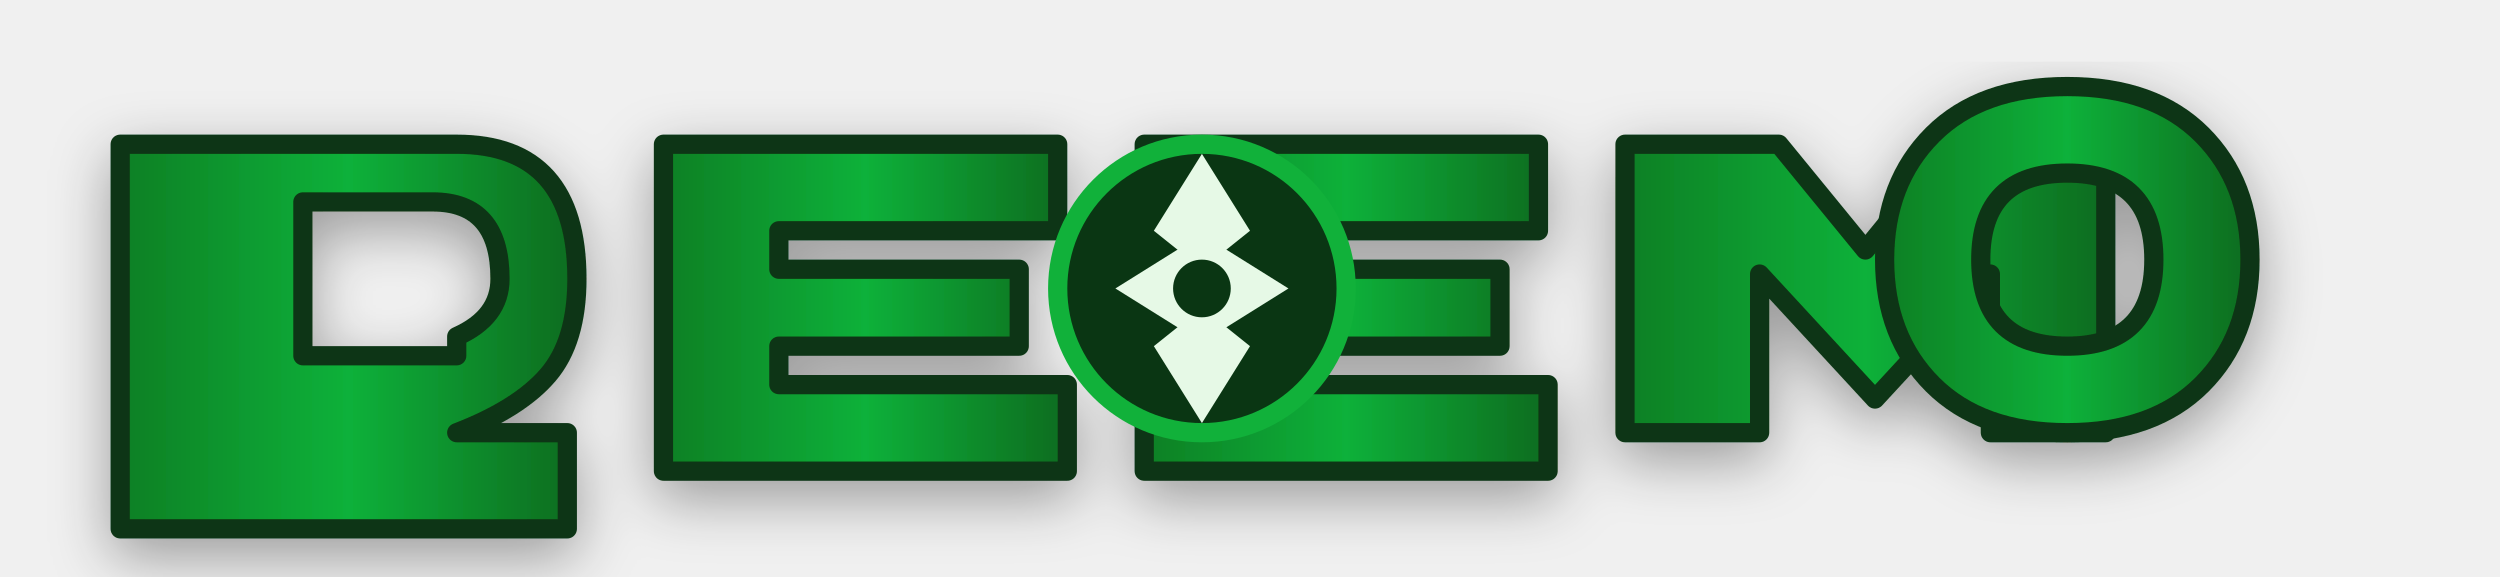
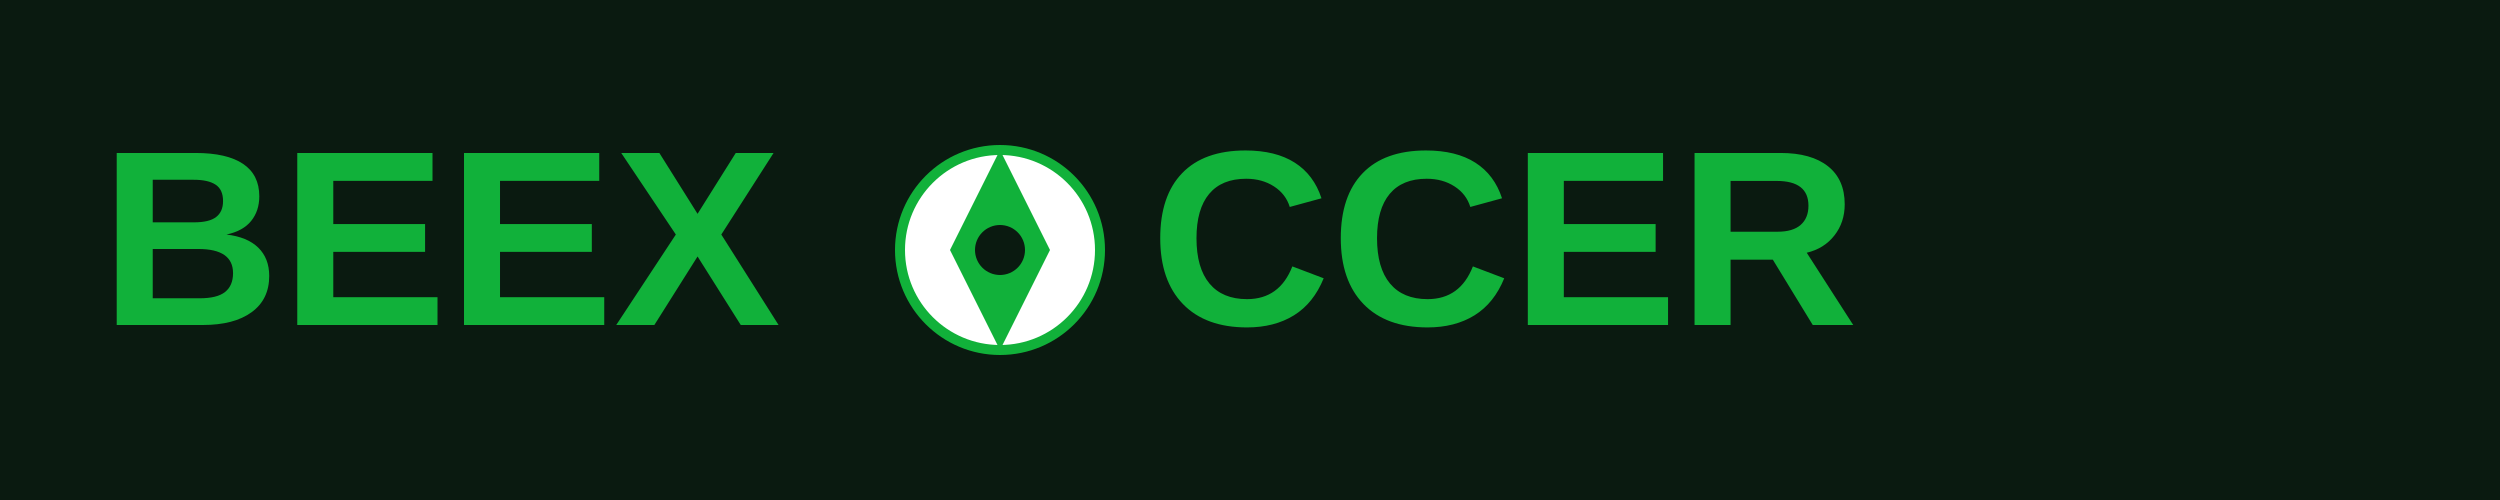
- <svg xmlns="http://www.w3.org/2000/svg" viewBox="0 0 520 120" role="img" aria-label="Beexoccer logo">
-   <defs>
-     <linearGradient id="g" x1="0%" y1="0%" x2="100%" y2="0%">
-       <stop offset="0%" stop-color="#0f7f24" />
-       <stop offset="50%" stop-color="#11b13a" />
-       <stop offset="100%" stop-color="#0c6b1f" />
-     </linearGradient>
-     <filter id="shadow" x="-10%" y="-10%" width="130%" height="130%">
-       <feDropShadow dx="0" dy="4" stdDeviation="6" flood-color="#000" flood-opacity="0.35" />
-     </filter>
-   </defs>
-   <rect width="520" height="120" fill="transparent" />
-   <g filter="url(#shadow)" fill="url(#g)" stroke="#0a3613" stroke-width="4" stroke-linejoin="round">
-     <path d="M25 90 V30 h70 q25 0 25 28 q0 13 -6 20 q-6 7 -19 12 l23 0 v20 h-93 z M95 70 q9 -4 9 -12 q0 -16 -14 -16 h-27 v32 h32z" />
-     <path d="M138 90 V30 h82 v18 h-58 v8 h50 v16 h-50 v8 h60 v18 h-84 z" />
-     <path d="M238 90 V30 h82 v18 h-58 v8 h50 v16 h-50 v8 h60 v18 h-84 z" />
-     <path d="M338 90 V30 h32 l18 22 l18 -22 h32 V90 h-24 V57 l-24 26 l-24 -26 V90 h-24 z" />
-     <path d="M430 90 q-18 0 -28 -10 t-10 -26 q0 -16 10 -26 t28 -10 q18 0 28 10 t10 26 q0 16 -10 26 t-28 10 z m0 -18 q18 0 18 -18 q0 -18 -18 -18 q-18 0 -18 18 q0 18 18 18 z" />
-   </g>
-   <g transform="translate(250 14)">
-     <circle cx="0" cy="46" r="30" fill="#0a3613" stroke="#11b13a" stroke-width="4" />
-     <path d="M0 18 l10 16 l-10 8 l-10 -8 z" fill="#e6f9e6" />
-     <path d="M0 74 l10 -16 l-10 -8 l-10 8 z" fill="#e6f9e6" />
-     <path d="M-18 46 l16 -10 l8 10 l-8 10 z" fill="#e6f9e6" />
-     <path d="M18 46 l-16 -10 l-8 10 l8 10 z" fill="#e6f9e6" />
-     <circle cx="0" cy="46" r="6" fill="#0a3613" />
+ <svg xmlns="http://www.w3.org/2000/svg" width="500" height="100" viewBox="0 0 500 100">
+   <rect width="500" height="100" fill="#0A1A10" />
+   <g fill="#11B13A" font-family="Arial, sans-serif" font-weight="bold" font-size="50">
+     <text x="20" y="65">BEEX</text>
+     <g transform="translate(180, 15)">
+       <circle cx="20" cy="35" r="20" fill="white" stroke="#11B13A" stroke-width="2" />
+       <path d="M20 15L10 35L20 55L30 35L20 15Z" fill="#11B13A" />
+       <circle cx="20" cy="35" r="5" fill="#0A1A10" />
+     </g>
+     <text x="230" y="65">CCER</text>
  </g>
</svg>
